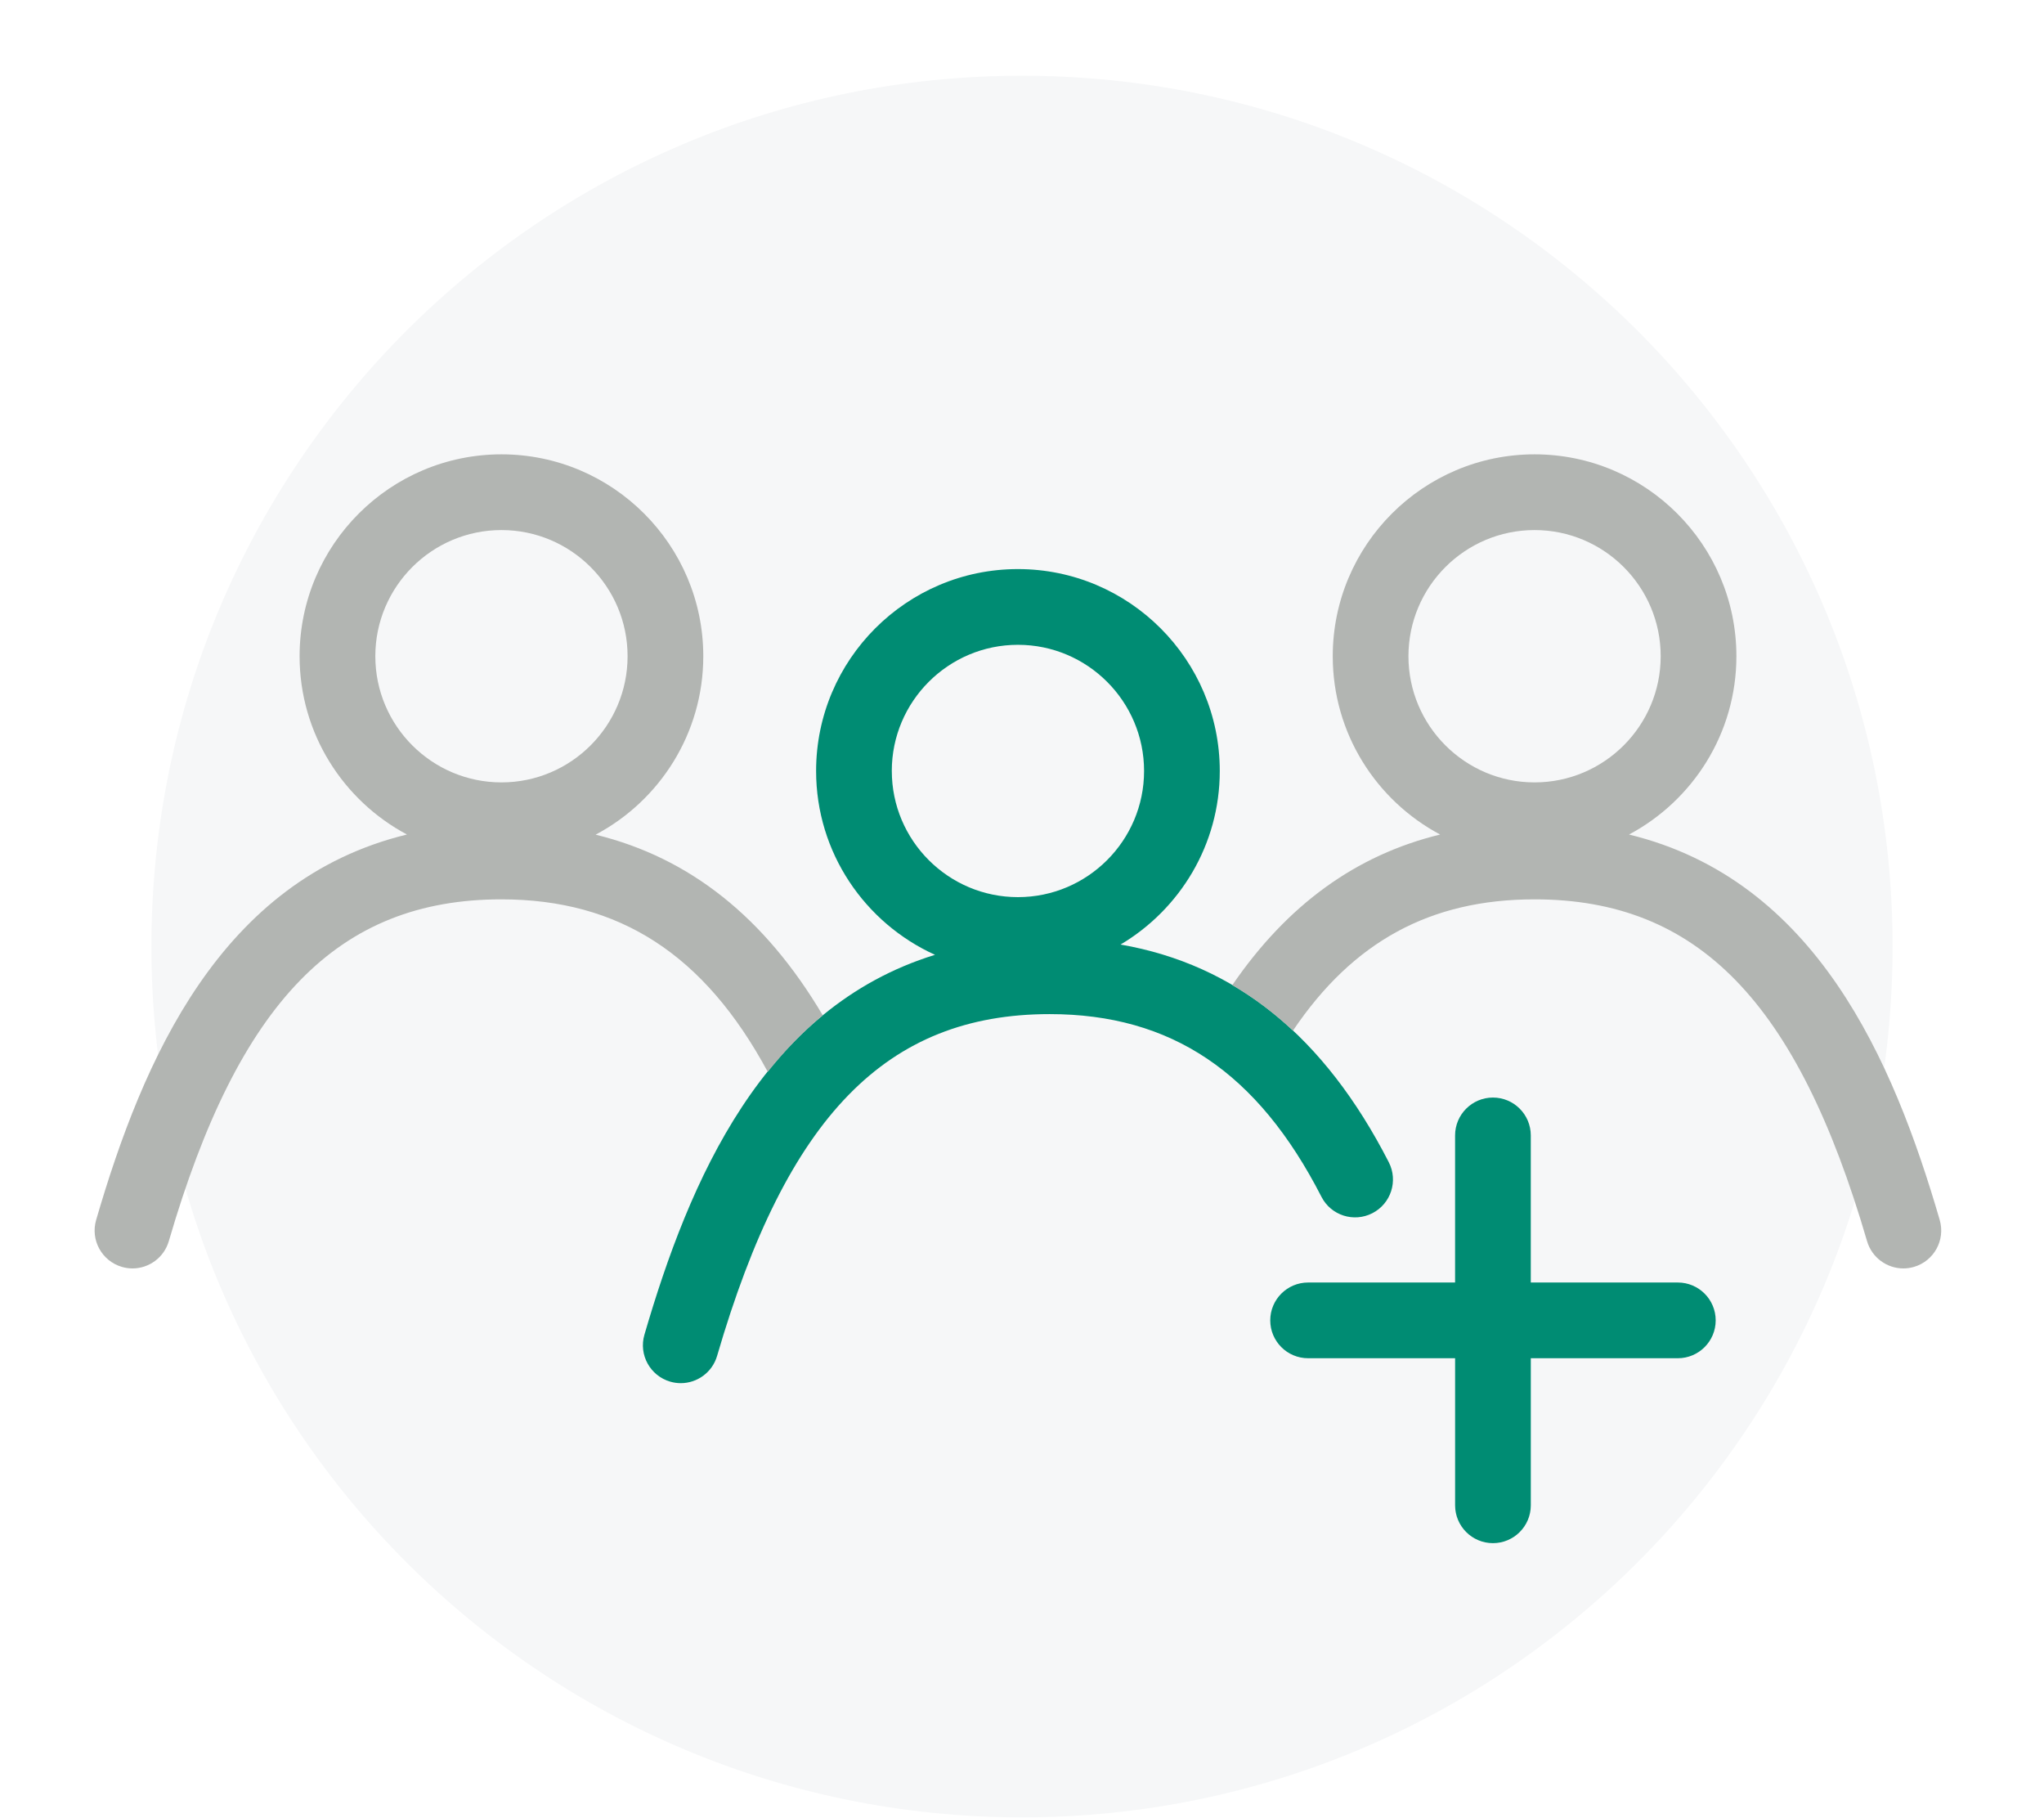
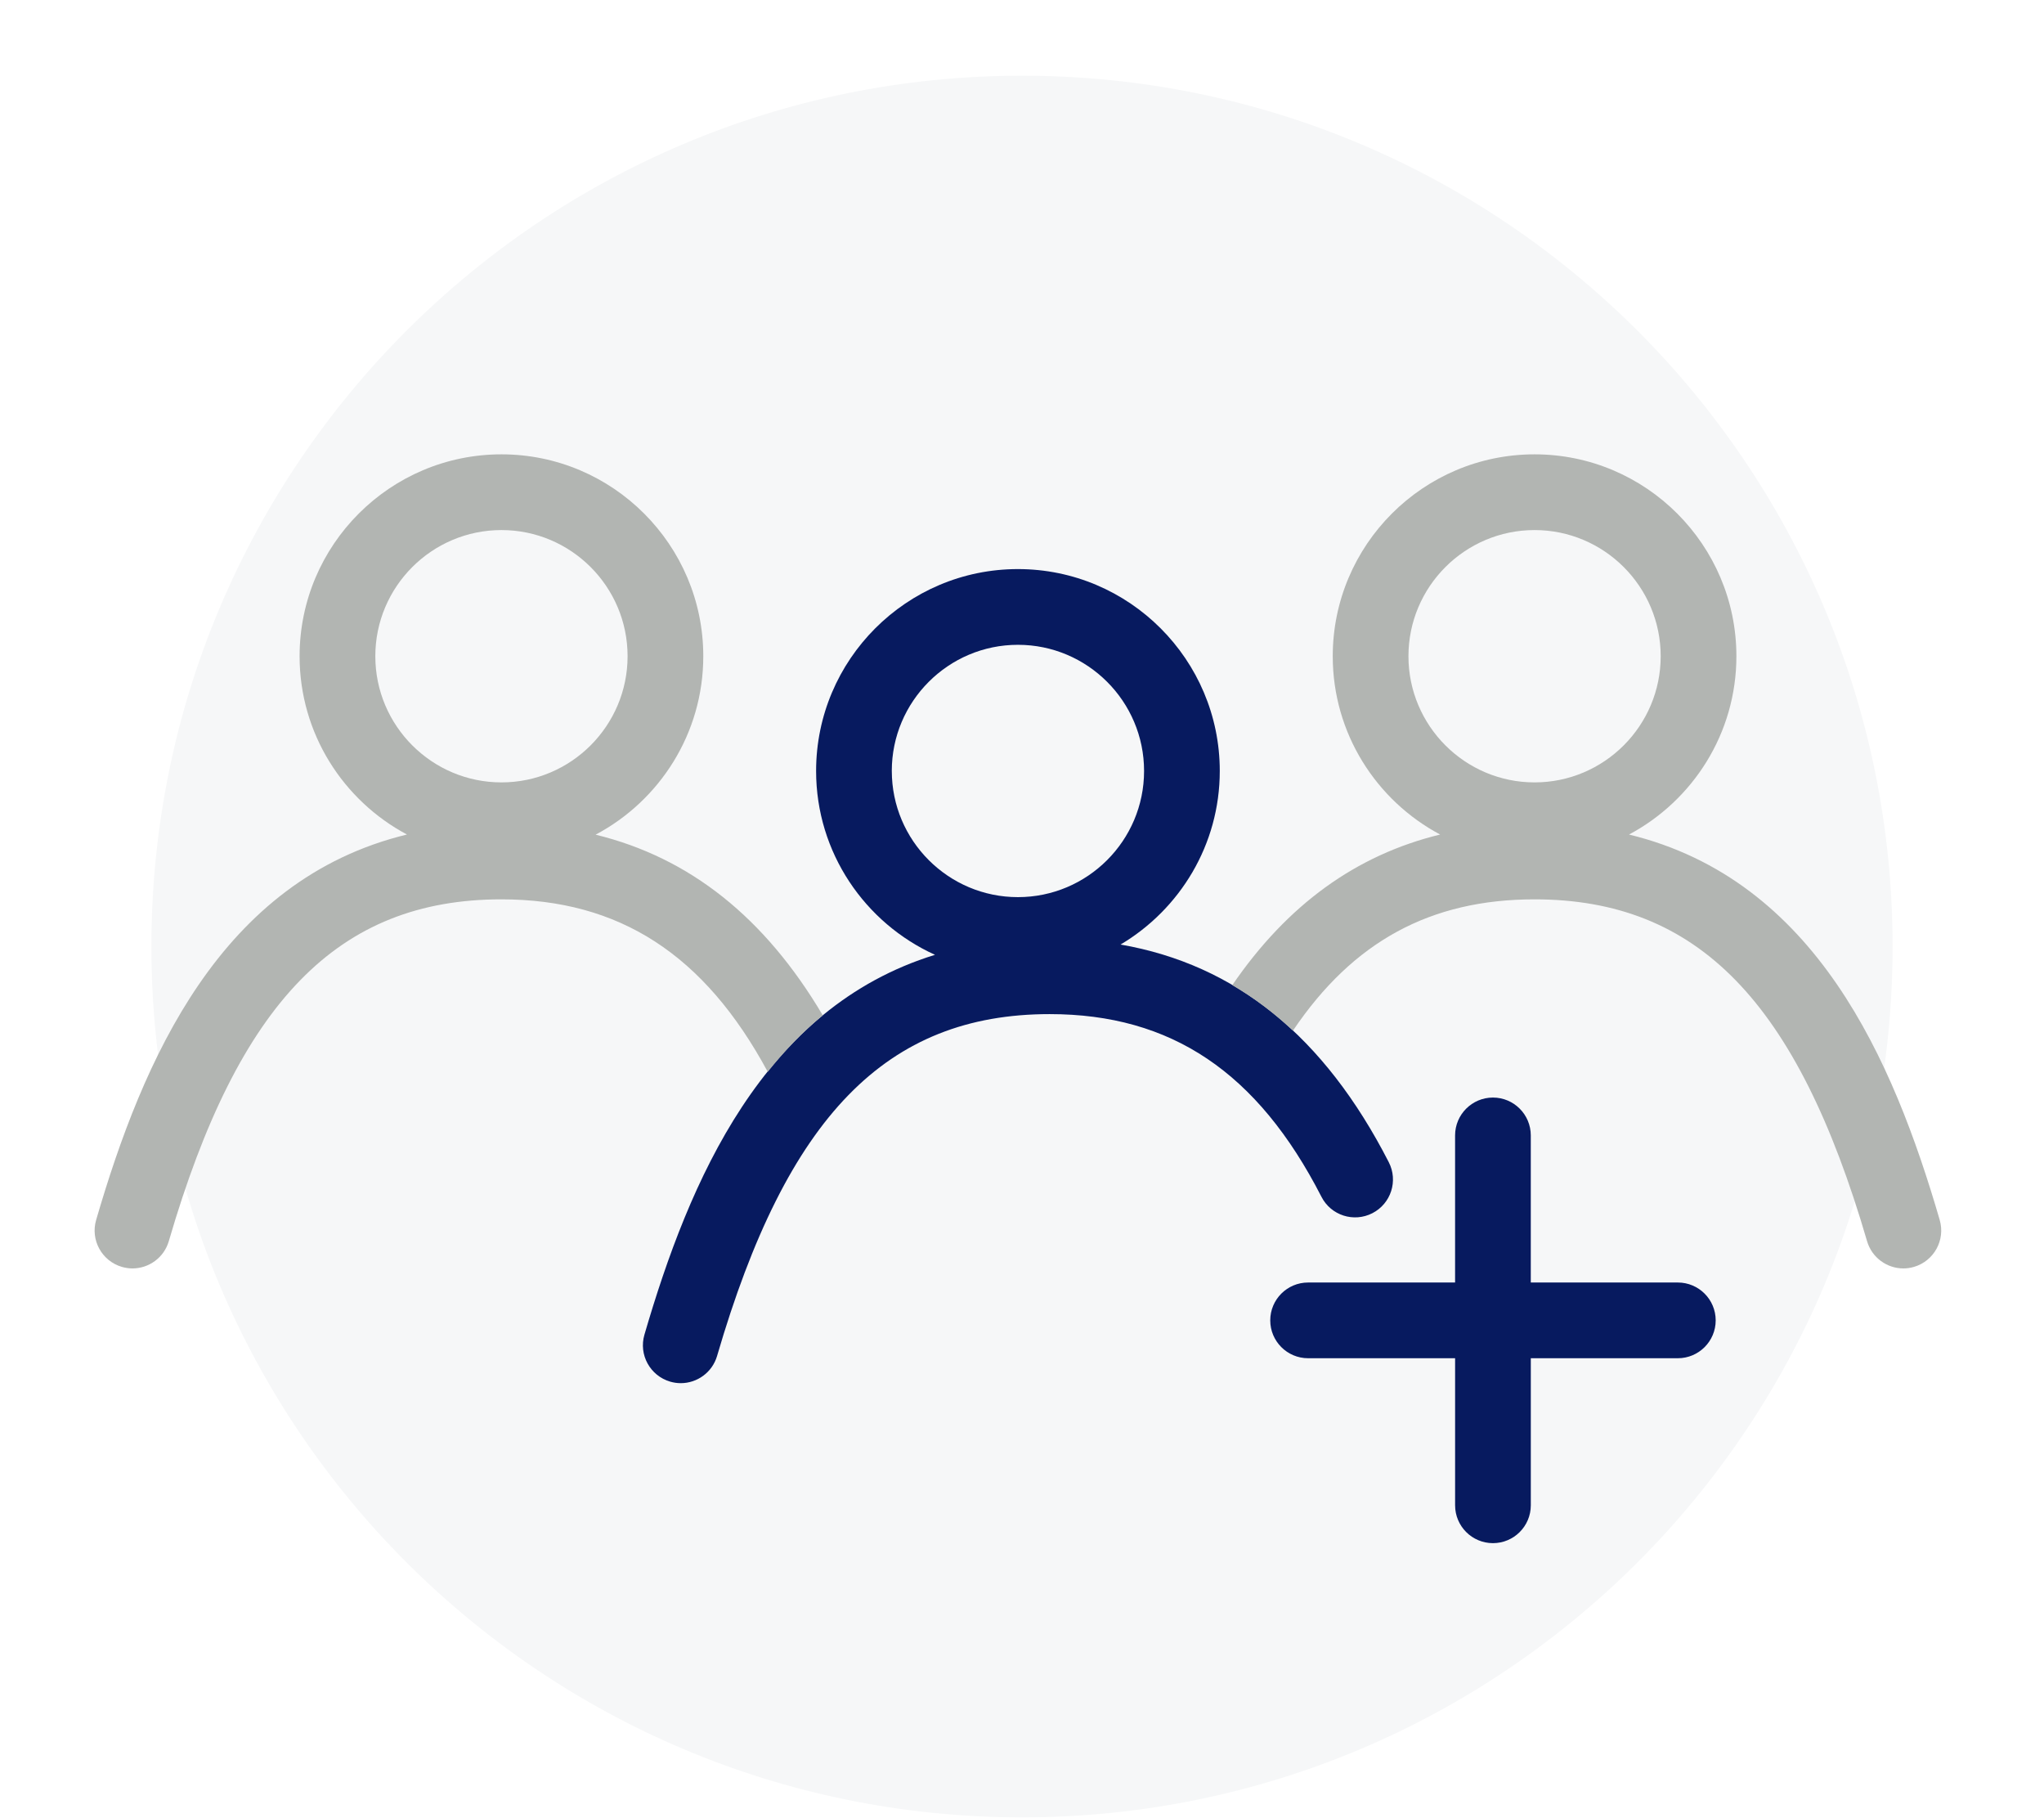
<svg xmlns="http://www.w3.org/2000/svg" width="108" height="96" viewBox="0 0 108 96">
  <g fill="none" fill-rule="evenodd">
    <path d="M0 0H108V96H0z" opacity=".557" />
    <path fill="#F6F7F8" d="M54 4c25.405 0 46 20.595 46 46S79.405 96 54 96 8 75.405 8 50 28.595 4 54 4" />
    <g>
-       <path fill="#008C73" d="M83.653 43.747h-7.77v-7.77c0-1.103-.894-2-2-2-1.103 0-2 .897-2 2v7.77h-7.766c-1.105 0-2 .896-2 2s.895 2 2 2h7.767v7.768c0 1.104.896 2 2 2 1.105 0 2-.896 2-2v-7.768h7.769c1.104 0 2-.896 2-2s-.896-2-2-2" transform="translate(5 24)" />
-       <path fill="#008C73" d="M42.12 16.726c0-3.675 2.99-6.665 6.665-6.665s6.665 2.99 6.665 6.665-2.99 6.664-6.665 6.664-6.664-2.989-6.664-6.664m26.26 20.668c-3.41-6.652-8.073-10.436-14.173-11.5 3.132-1.86 5.242-5.269 5.242-9.168 0-5.88-4.784-10.665-10.665-10.665-5.88 0-10.664 4.784-10.664 10.665 0 4.317 2.584 8.035 6.282 9.711-9.101 2.803-12.981 11.934-15.353 20.066-.31 1.06.3 2.17 1.36 2.48.187.055.375.081.56.081.867 0 1.665-.567 1.92-1.442 3.69-12.652 8.945-18.05 17.57-18.053 6.424.001 10.987 3.067 14.362 9.65.502.983 1.706 1.372 2.692.866.983-.504 1.37-1.709.867-2.69" transform="translate(5 24)" />
+       <path fill="#071A5F" d="M83.653 43.747h-7.77v-7.77c0-1.103-.894-2-2-2-1.103 0-2 .897-2 2v7.77h-7.766c-1.105 0-2 .896-2 2s.895 2 2 2h7.767v7.768c0 1.104.896 2 2 2 1.105 0 2-.896 2-2v-7.768h7.769c1.104 0 2-.896 2-2s-.896-2-2-2" transform="translate(5 24)" />
+       <path fill="#071A5F" d="M42.12 16.726c0-3.675 2.99-6.665 6.665-6.665s6.665 2.99 6.665 6.665-2.99 6.664-6.665 6.664-6.664-2.989-6.664-6.664m26.26 20.668c-3.41-6.652-8.073-10.436-14.173-11.5 3.132-1.86 5.242-5.269 5.242-9.168 0-5.88-4.784-10.665-10.665-10.665-5.88 0-10.664 4.784-10.664 10.665 0 4.317 2.584 8.035 6.282 9.711-9.101 2.803-12.981 11.934-15.353 20.066-.31 1.06.3 2.17 1.36 2.48.187.055.375.081.56.081.867 0 1.665-.567 1.92-1.442 3.69-12.652 8.945-18.05 17.57-18.053 6.424.001 10.987 3.067 14.362 9.65.502.983 1.706 1.372 2.692.866.983-.504 1.37-1.709.867-2.69" transform="translate(5 24)" />
      <path fill="#B2B5B2" d="M21.496 17.329c-3.675 0-6.665-2.99-6.665-6.665S17.82 4 21.496 4s6.664 2.989 6.664 6.664-2.99 6.665-6.664 6.665m14.07 15.289c.872-1.088 1.829-2.099 2.908-2.984-3.065-5.177-7.032-8.329-12.003-9.544 3.379-1.791 5.689-5.342 5.689-9.426C32.16 4.784 27.376 0 21.496 0 15.615 0 10.83 4.784 10.83 10.664c0 4.077 2.302 7.623 5.672 9.418C6.632 22.477 2.543 31.998.08 40.442c-.31 1.06.3 2.17 1.36 2.48.187.054.375.081.56.081.867 0 1.665-.568 1.92-1.442 3.69-12.652 8.945-18.052 17.57-18.054 6.228.001 10.729 2.906 14.075 9.111M76.083 17.329c-3.675 0-6.664-2.99-6.664-6.665S72.408 4 76.083 4s6.664 2.989 6.664 6.664-2.99 6.665-6.664 6.665M97.49 40.442c-2.462-8.443-6.55-17.962-16.417-20.359 3.37-1.794 5.674-5.341 5.674-9.419C86.747 4.784 81.963 0 76.083 0S65.419 4.784 65.419 10.664c0 4.078 2.303 7.625 5.674 9.419-4.448 1.082-8.075 3.714-10.981 7.955 1.135.665 2.203 1.464 3.205 2.404 3.18-4.716 7.27-6.934 12.763-6.935 8.625.002 13.88 5.402 17.57 18.054.255.874 1.053 1.442 1.919 1.442.186 0 .374-.027.56-.081 1.06-.31 1.67-1.42 1.36-2.48" transform="translate(5 24)" />
    </g>
  </g>
</svg>
